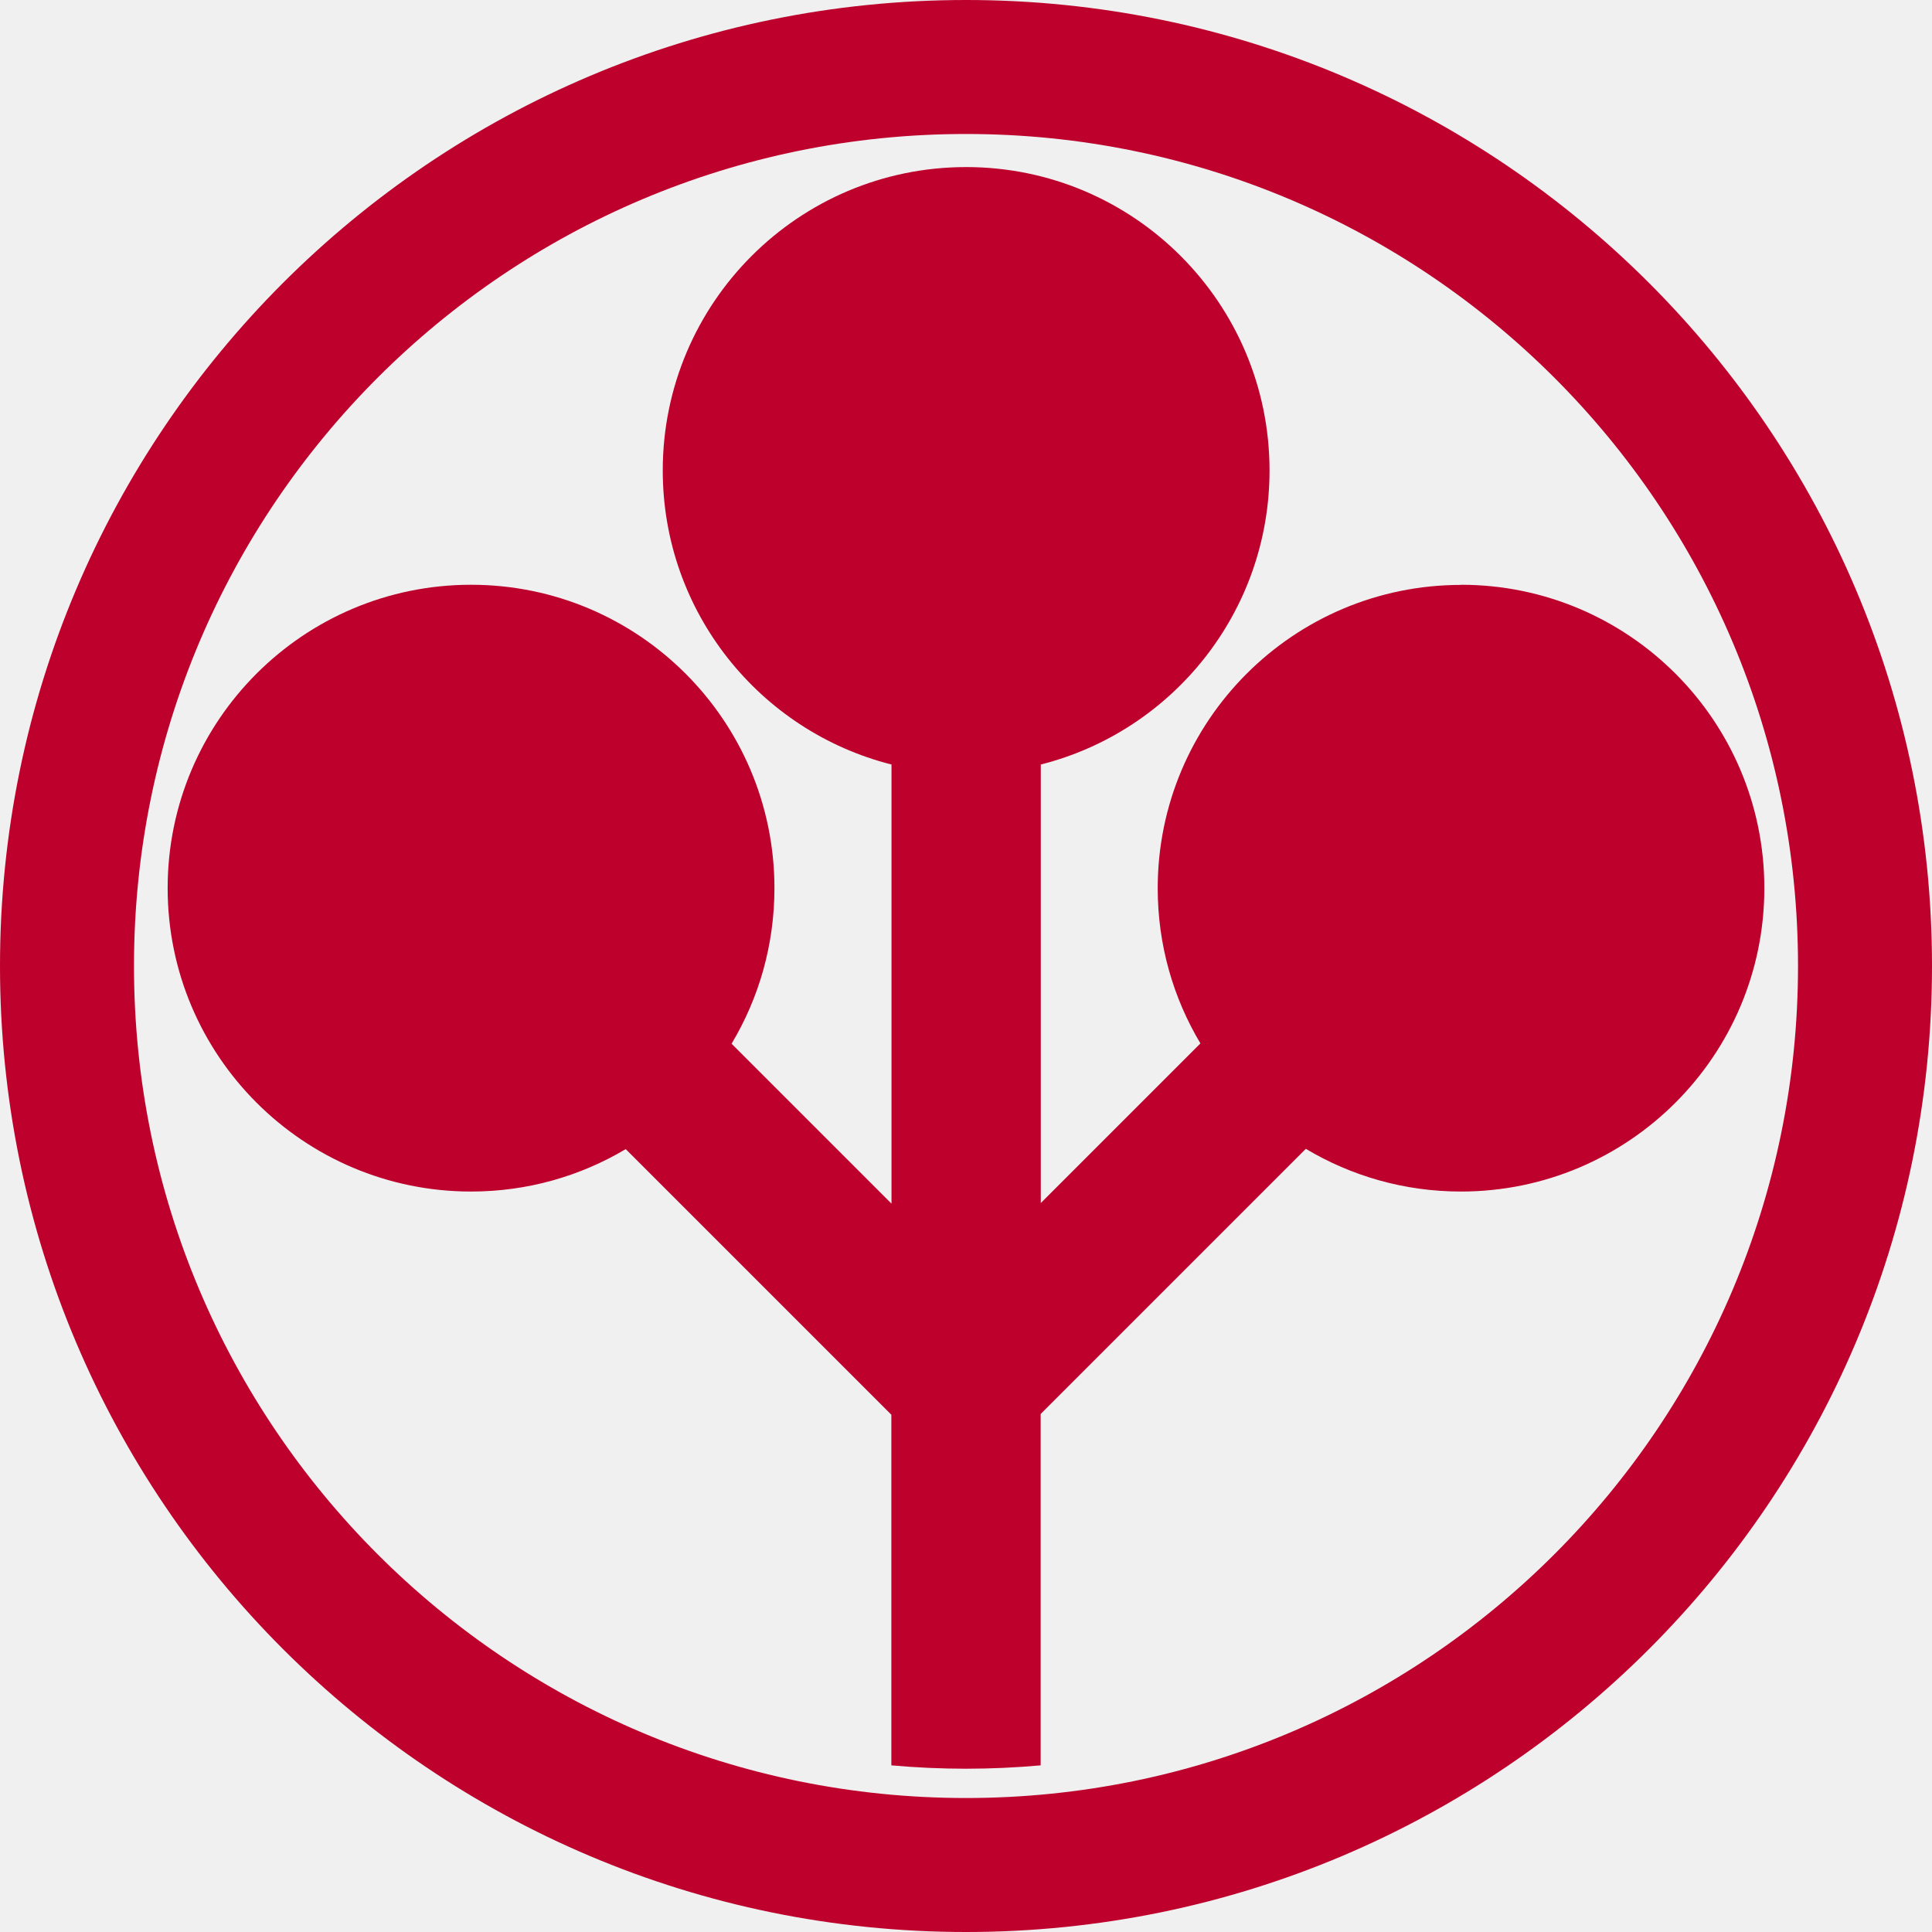
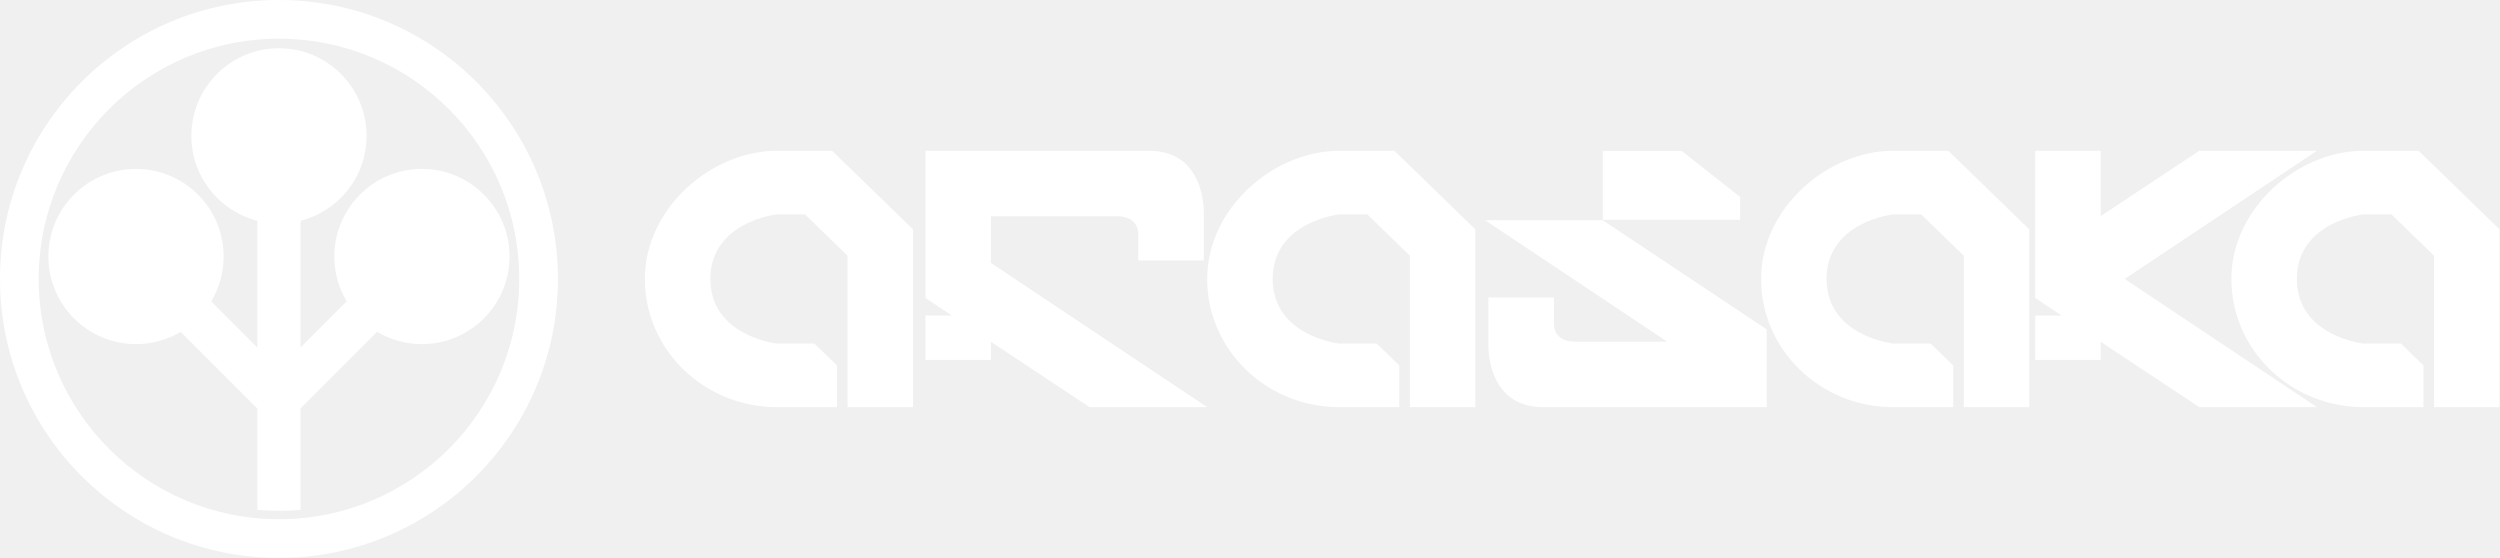
- <svg xmlns="http://www.w3.org/2000/svg" id="Layer_2" viewBox="0 0 132.52 132.52">
-   <defs>
-     <style>.cls-1{fill:#be002d;stroke-width:0px;}</style>
-   </defs>
-   <g id="Layer_1-2">
-     <path class="cls-1" d="M66.26,0C29.67,0,0,29.67,0,66.26s29.67,66.26,66.26,66.26,66.26-29.67,66.26-66.26S102.85,0,66.26,0ZM66.26,123.33c-31.52,0-57.07-25.55-57.07-57.07S34.74,9.19,66.26,9.19s57.07,25.55,57.07,57.07-25.55,57.07-57.07,57.07Z" />
-     <path class="cls-1" d="M100.22,40.12c-11.49,0-20.81,9.32-20.81,20.81,0,3.89,1.07,7.53,2.93,10.64l-10.95,10.95v-30.08c9.02-2.28,15.69-10.45,15.69-20.17,0-11.49-9.32-20.81-20.81-20.81s-20.81,9.32-20.81,20.81c0,9.72,6.67,17.89,15.69,20.17v30.12l-10.97-10.97c1.87-3.12,2.94-6.77,2.94-10.67,0-11.49-9.32-20.81-20.81-20.81s-20.81,9.32-20.81,20.81,9.32,20.81,20.81,20.81c3.88,0,7.5-1.06,10.61-2.91l18.22,18.22v24.05c1.69.15,3.39.23,5.12.23s3.43-.08,5.12-.23v-24.1l18.19-18.19c3.11,1.86,6.75,2.93,10.64,2.93,11.49,0,20.81-9.32,20.81-20.81s-9.32-20.81-20.81-20.81Z" />
+ <svg xmlns="http://www.w3.org/2000/svg" width="100%" height="100%" viewBox="0 0 2805 626" version="1.1" xml:space="preserve" style="fill-rule:evenodd;clip-rule:evenodd;stroke-linejoin:round;stroke-miterlimit:2;">
+   <g transform="matrix(1,0,0,1,-97.75208,-3327.913)">
+     <g transform="matrix(4.166667,0,0,4.166667,0,1390.909)">
+       <g transform="matrix(1,0,0,1,232.6632,574.5135)">
+         <path d="M0,-69.028C-17.633,-69.028 -35.553,-53.576 -35.553,-34.514C-35.553,-15.453 -19.636,0 0,0L16.179,0L16.179,-11.22L10.101,-17.12L0,-17.12C0,-17.12 -17.918,-19.085 -17.918,-34.514C-17.918,-49.943 0,-51.908 0,-51.908L7.558,-51.908L19.025,-40.777L19.025,0L36.661,0L36.661,-47.868L14.863,-69.028L0,-69.028Z" style="fill:white;fill-rule:nonzero;" />
+       </g>
+       <g transform="matrix(1,0,0,1,384.0824,574.5135)">
+         <path d="M0,-69.028C-17.633,-69.028 -35.553,-53.576 -35.553,-34.514C-35.553,-15.453 -19.636,0 0,0L16.179,0L16.179,-11.22L10.101,-17.12L0,-17.12C0,-17.12 -17.918,-19.085 -17.918,-34.514C-17.918,-49.943 0,-51.908 0,-51.908L7.558,-51.908L19.025,-40.777L19.025,0L36.661,0L36.661,-47.868L14.863,-69.028L0,-69.028Z" style="fill:white;fill-rule:nonzero;" />
+       </g>
+       <g transform="matrix(1,0,0,1,674.7422,574.5135)">
+         <path d="M0,-69.028L-14.863,-69.028C-32.497,-69.028 -50.417,-53.576 -50.417,-34.514C-50.417,-15.453 -34.499,0 -14.863,0L1.316,0L1.316,-11.22L-4.762,-17.12L-14.863,-17.12C-14.863,-17.12 -32.781,-19.085 -32.781,-34.514C-32.781,-49.943 -14.863,-51.908 -14.863,-51.908L-7.305,-51.908L4.162,-40.777L4.162,0L21.797,0L21.797,-47.868L0,-69.028Z" style="fill:white;fill-rule:nonzero;" />
+       </g>
+       <g transform="matrix(1,0,0,1,533.2408,574.5135)">
+         <path d="M0,-69.028C-17.633,-69.028 -35.553,-53.576 -35.553,-34.514C-35.553,-15.453 -19.636,0 0,0L16.179,0L16.179,-11.22L10.101,-17.12L0,-17.12C0,-17.12 -17.918,-19.085 -17.918,-34.514C-17.918,-49.943 0,-51.908 0,-51.908L7.558,-51.908L19.025,-40.777L19.025,0L36.661,0L36.661,-47.868L14.863,-69.028L0,-69.028Z" style="fill:white;fill-rule:nonzero;" />
+       </g>
+       <g transform="matrix(1,0,0,1,290.3066,556.8782)">
+         <path d="M0,-33.757L34.03,-33.757C40.097,-33.757 39.67,-28.735 39.67,-28.735L39.67,-21.862L57.306,-21.862L57.306,-33.949C57.306,-33.949 58.299,-51.393 42.562,-51.393L-17.636,-51.393L-17.636,-11.766L-17.624,-11.766L-10.551,-7.026L-17.636,-7.026L-17.636,4.919L0,4.919L0,0.046L26.54,17.633L58.222,17.636L0,-21.184L0,-33.757Z" style="fill:white;fill-rule:nonzero;" />
+       </g>
+       <g transform="matrix(1,0,0,1,647.3611,574.5138)">
+         <path d="M0,-69.029L-31.682,-69.026L-58.222,-51.439L-58.222,-69.029L-75.858,-69.029L-75.858,-29.402L-75.847,-29.402L-68.774,-24.662L-75.858,-24.662L-75.858,-12.717L-58.222,-12.717L-58.222,-17.591L-31.682,-0.003L0,0L-51.764,-34.515L0,-69.029Z" style="fill:white;fill-rule:nonzero;" />
+       </g>
+       <g transform="matrix(1,0,0,1,455.0282,574.5105)">
+         <path d="M0,-50.331L-31.682,-50.334L17.362,-17.633L-7.489,-17.633C-13.557,-17.633 -13.13,-22.655 -13.13,-22.655L-13.13,-29.528L-30.766,-29.528L-30.766,-17.441C-30.766,-17.441 -31.759,0.003 -16.021,0.003L44.176,0.003L44.165,-20.932L0,-50.331Z" style="fill:white;fill-rule:nonzero;" />
+       </g>
+       <g transform="matrix(1,0,0,1,492.0403,511.6568)">
+         <path d="M0,6.269L-15.736,-6.141L-36.973,-6.141L-36.973,12.41L0,12.41L0,6.269Z" style="fill:white;fill-rule:nonzero;" />
+       </g>
+       <g transform="matrix(1,0,0,1,98.5795,475.3019)">
+         <path d="M0,129.396C-35.732,129.396 -64.698,100.43 -64.698,64.698C-64.698,28.966 -35.732,0 0,0C35.732,0 64.698,28.966 64.698,64.698C64.698,100.43 35.732,129.396 0,129.396M0,-10.421C-41.487,-10.421 -75.119,23.211 -75.119,64.698C-75.119,106.185 -41.487,139.817 0,139.817C41.487,139.817 75.119,106.185 75.119,64.698C75.119,23.211 41.487,-10.421 0,-10.421" style="fill:white;fill-rule:nonzero;" />
+       </g>
+       <g transform="matrix(1,0,0,1,137.0748,569.9453)">
+         <path d="M0,-59.58C-13.028,-59.58 -23.59,-49.019 -23.59,-35.99C-23.59,-31.582 -22.377,-27.458 -20.272,-23.928L-32.69,-11.51L-32.69,-45.612C-22.469,-48.199 -14.906,-57.455 -14.906,-68.48C-14.906,-81.508 -25.467,-92.07 -38.495,-92.07C-51.523,-92.07 -62.085,-81.508 -62.085,-68.48C-62.085,-57.455 -54.521,-48.199 -44.301,-45.612L-44.301,-11.461L-56.736,-23.897C-54.62,-27.434 -53.401,-31.569 -53.401,-35.99C-53.401,-49.019 -63.962,-59.58 -76.991,-59.58C-90.019,-59.58 -100.58,-49.019 -100.58,-35.99C-100.58,-22.962 -90.019,-12.401 -76.991,-12.401C-72.595,-12.401 -68.483,-13.607 -64.96,-15.7L-44.301,4.959L-44.301,32.228C-42.388,32.398 -40.452,32.49 -38.495,32.49C-36.538,32.49 -34.603,32.398 -32.69,32.228L-32.69,4.91L-12.062,-15.718C-8.532,-13.613 -4.408,-12.401 0,-12.401C13.028,-12.401 23.59,-22.962 23.59,-35.99C23.59,-49.019 13.028,-59.58 0,-59.58" style="fill:white;fill-rule:nonzero;" />
+       </g>
+     </g>
  </g>
</svg>
